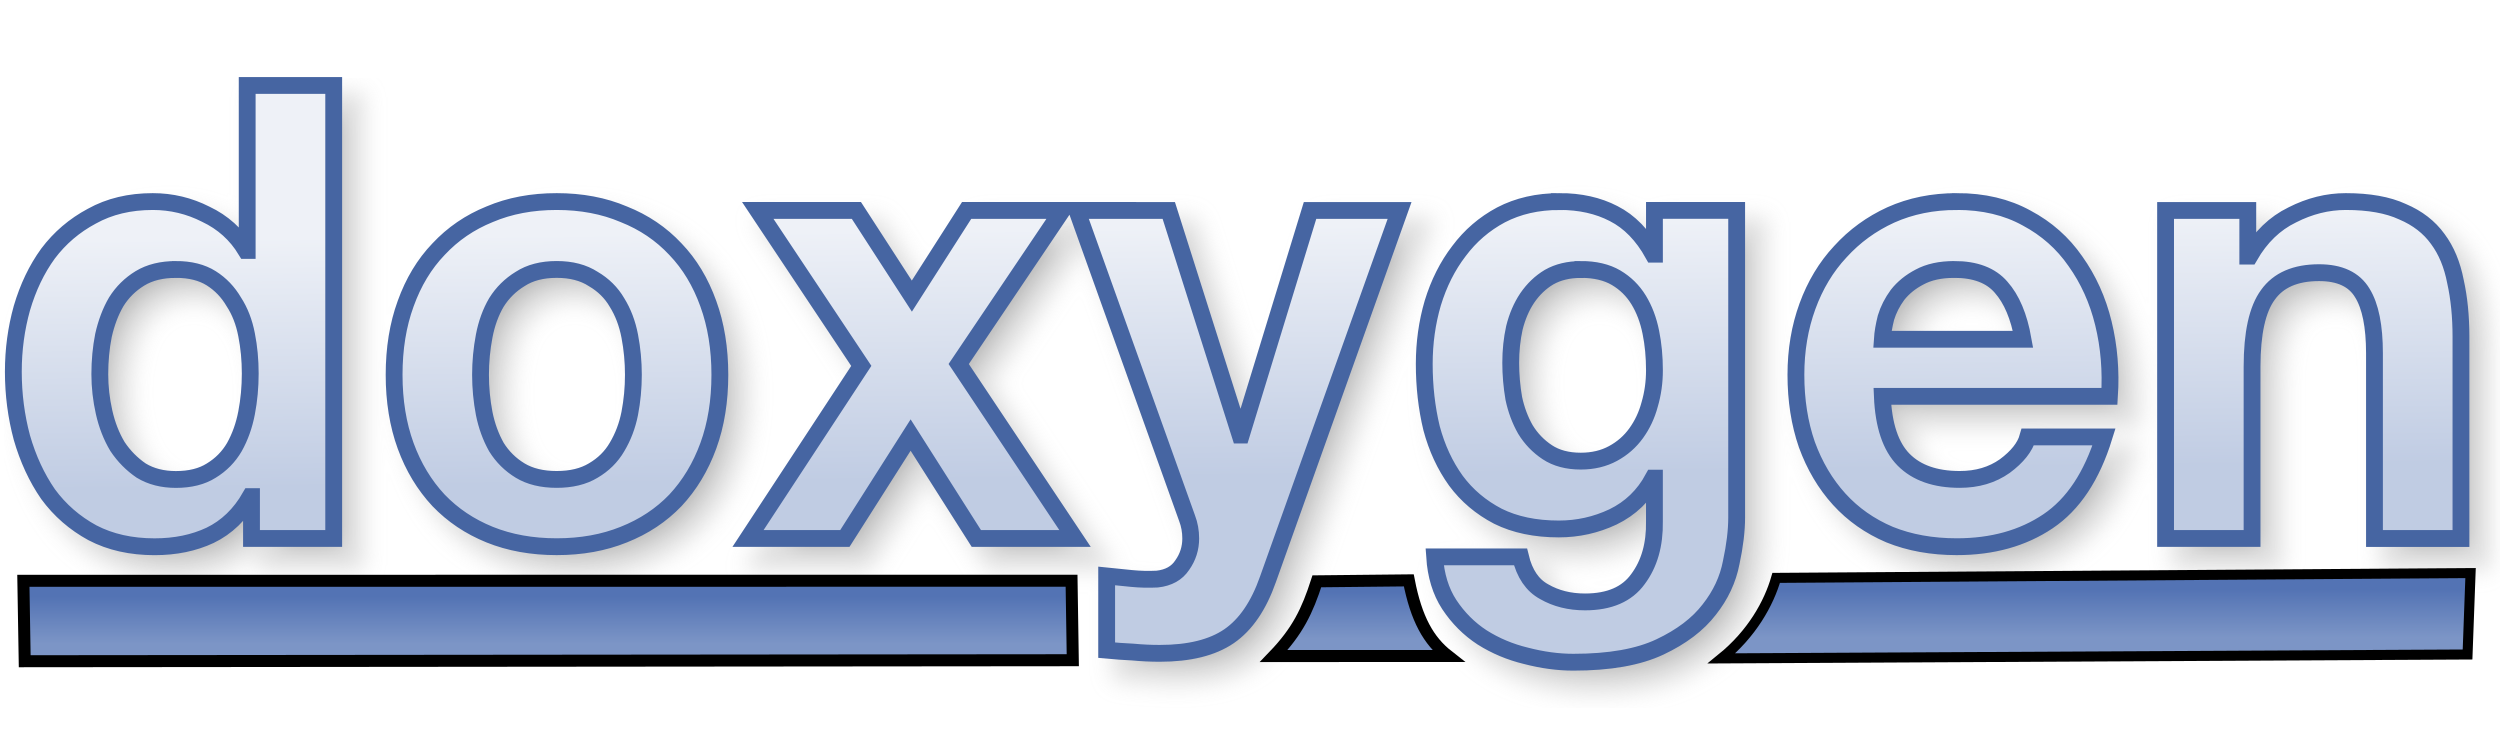
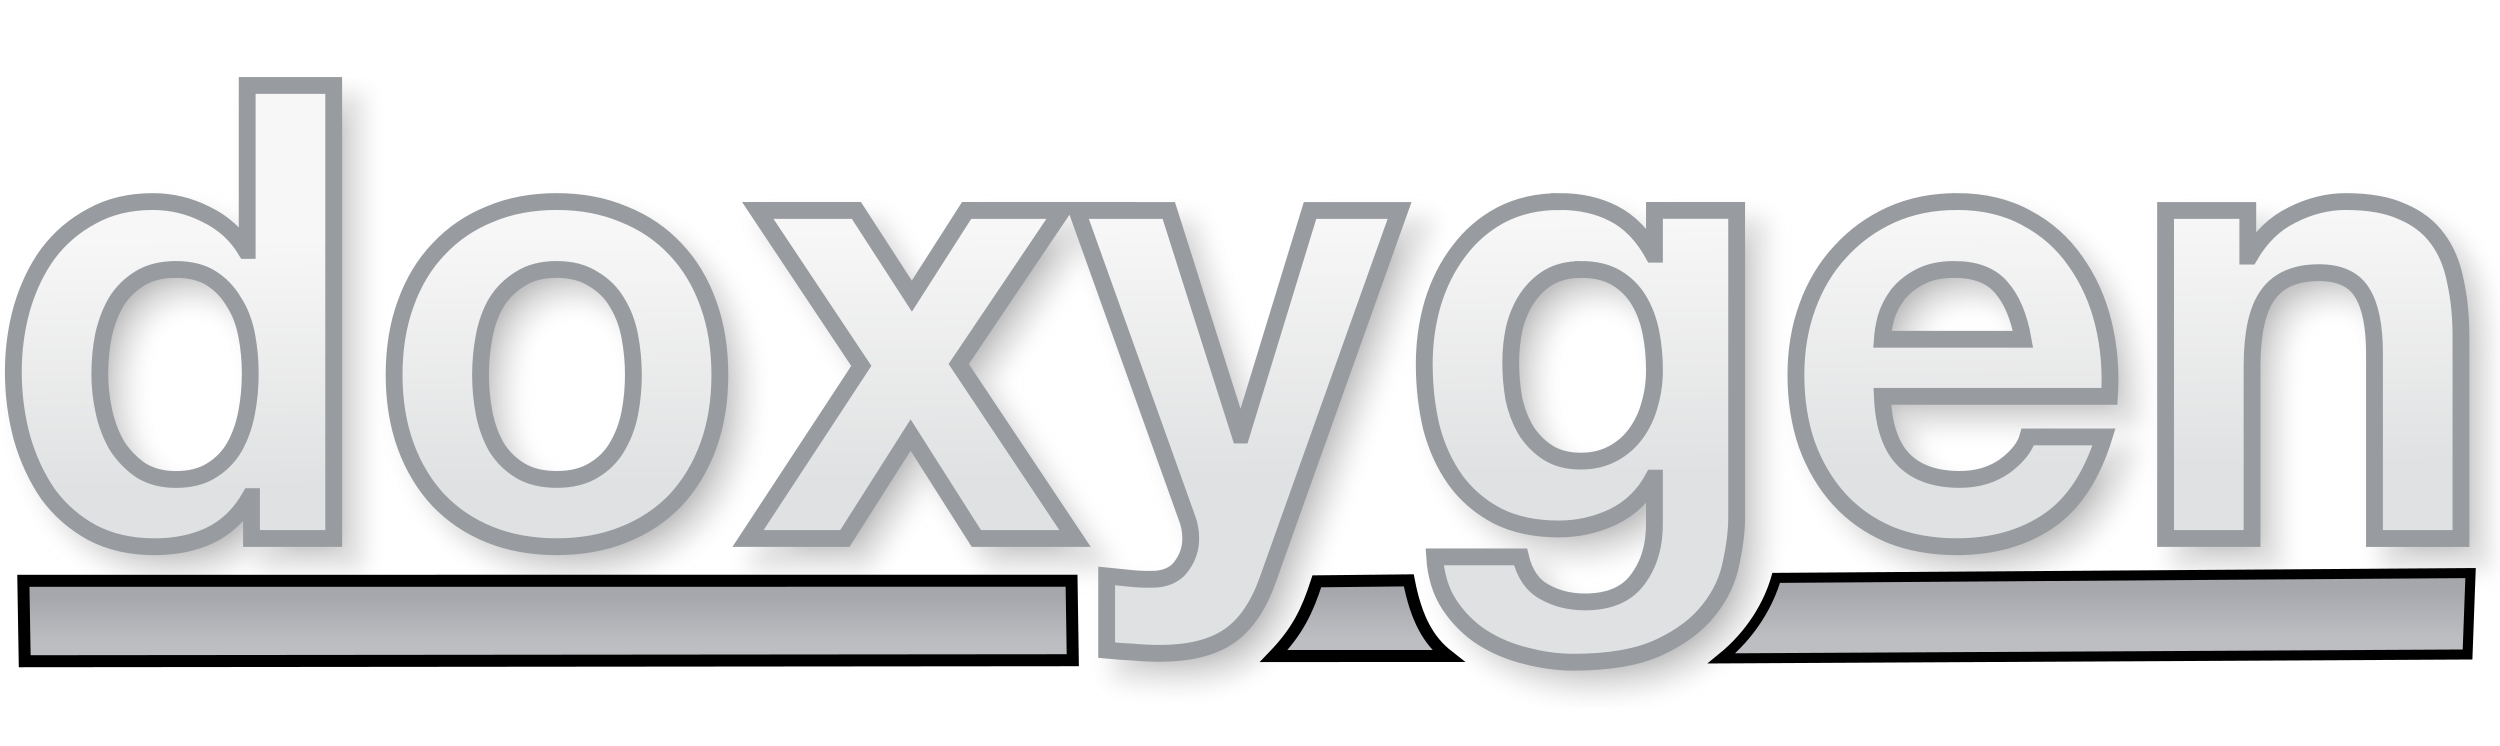
<svg xmlns="http://www.w3.org/2000/svg" xmlns:xlink="http://www.w3.org/1999/xlink" version="1.1" viewBox="0 0 104 31">
  <defs>
    <linearGradient id="a">
-       <stop stop-color="#5373B4" offset="0" />
-       <stop stop-color="#7C95C6" offset="1" />
+       <stop stop-color="#A5A7AC" offset="0" />
+       <stop stop-color="#BDBEC2" offset="1" />
    </linearGradient>
    <linearGradient id="d" x1="31.474" x2="31.474" y1="24.821" y2="26.773" gradientUnits="userSpaceOnUse" xlink:href="#a" />
    <linearGradient id="c" x1="31.474" x2="31.474" y1="24.821" y2="26.773" gradientTransform="matrix(.6816 0 0 1.0248 72.391 -.91809)" gradientUnits="userSpaceOnUse" xlink:href="#a" />
    <linearGradient id="b" x1="56.295" x2="56.295" y1="24.622" y2="26.574" gradientUnits="userSpaceOnUse" xlink:href="#a" />
    <linearGradient id="e" x1="49.067" x2="48.956" y1="19.719" y2="9.523" gradientTransform="matrix(.97968 0 0 1.0207 -.25579 -.25579)" gradientUnits="userSpaceOnUse">
-       <stop stop-color="#C0CCE3" offset="0" />
-       <stop stop-color="#EEF1F7" offset="1" />
+       <stop stop-color="#E0E1E2" offset="0" />
+       <stop stop-color="#F7F7F7" offset="1" />
    </linearGradient>
    <filter id="f" x="-.011" y="-.045" width="1.021" height="1.091" color-interpolation-filters="sRGB">
      <feGaussianBlur stdDeviation="0.453" />
    </filter>
  </defs>
  <g>
    <path transform="translate(-2.5759 -27.848)" d="m13.609 32.203v6.863h-0.051c-0.405-0.669-0.963-1.171-1.672-1.506-0.692-0.352-1.428-0.527-2.205-0.527-0.963 0-1.807 0.203-2.533 0.607-0.726 0.387-1.334 0.906-1.824 1.557-0.473 0.651-0.835 1.409-1.088 2.272-0.236 0.845-0.355 1.724-0.355 2.639 0 0.95 0.119 1.864 0.355 2.744 0.253 0.88 0.615 1.663 1.088 2.35 0.49 0.669 1.107 1.207 1.85 1.611 0.743 0.387 1.604 0.58 2.584 0.58 0.861 0 1.631-0.158 2.307-0.475 0.692-0.334 1.25-0.872 1.672-1.611h0.051v1.742h3.42v-18.846zm12.875 4.83c-1.03 0-1.96 0.175-2.787 0.527-0.828 0.334-1.536 0.82-2.127 1.453-0.591 0.616-1.048 1.372-1.369 2.269-0.321 0.88-0.48 1.866-0.48 2.957s0.16 2.075 0.48 2.955c0.321 0.88 0.778 1.636 1.369 2.269 0.591 0.616 1.299 1.091 2.127 1.426 0.828 0.334 1.757 0.502 2.787 0.502 1.03 0 1.96-0.168 2.787-0.502 0.844-0.334 1.561-0.81 2.152-1.426 0.591-0.633 1.048-1.39 1.369-2.269 0.321-0.88 0.48-1.864 0.48-2.955s-0.16-2.077-0.48-2.957c-0.321-0.897-0.778-1.654-1.369-2.269-0.591-0.633-1.308-1.119-2.152-1.453-0.828-0.352-1.757-0.527-2.787-0.527zm41.715 0c-0.912 0-1.722 0.185-2.432 0.555-0.692 0.37-1.275 0.87-1.748 1.504-0.473 0.616-0.837 1.337-1.09 2.164-0.236 0.809-0.354 1.655-0.354 2.535 0 0.933 0.1 1.821 0.303 2.666 0.22 0.827 0.558 1.556 1.014 2.189 0.456 0.616 1.039 1.109 1.748 1.478 0.709 0.352 1.554 0.529 2.533 0.529 0.794 0 1.545-0.168 2.254-0.502 0.726-0.352 1.283-0.89 1.672-1.611h0.051v1.795c0.017 0.968-0.211 1.769-0.684 2.402-0.456 0.633-1.19 0.951-2.203 0.951-0.642 0-1.208-0.142-1.697-0.424-0.49-0.264-0.819-0.747-0.988-1.451h-3.572c0.051 0.774 0.253 1.435 0.607 1.98 0.372 0.563 0.829 1.019 1.369 1.371 0.557 0.352 1.166 0.607 1.824 0.766 0.676 0.176 1.333 0.266 1.975 0.266 1.503 0 2.703-0.212 3.598-0.635 0.895-0.422 1.58-0.941 2.053-1.557 0.473-0.598 0.777-1.249 0.912-1.953 0.152-0.704 0.227-1.329 0.227-1.875v-12.775h-3.42v1.822h-0.051c-0.439-0.792-0.988-1.355-1.647-1.69-0.642-0.334-1.393-0.502-2.254-0.502zm16.523 0c-0.996 0-1.909 0.185-2.736 0.555-0.811 0.37-1.512 0.88-2.103 1.531-0.591 0.633-1.046 1.39-1.367 2.269s-0.48 1.831-0.48 2.852c0 1.056 0.151 2.022 0.455 2.902 0.321 0.88 0.768 1.636 1.342 2.269 0.574 0.633 1.276 1.127 2.103 1.478 0.828 0.334 1.757 0.502 2.787 0.502 1.486 0 2.752-0.353 3.799-1.057 1.047-0.704 1.825-1.873 2.332-3.51h-3.168c-0.118 0.422-0.439 0.828-0.963 1.215-0.524 0.37-1.147 0.553-1.873 0.553-1.013 0-1.792-0.273-2.332-0.818-0.54-0.545-0.836-1.425-0.887-2.639h9.449c0.068-1.056-0.016-2.067-0.252-3.035-0.236-0.968-0.626-1.829-1.166-2.586-0.524-0.757-1.2-1.355-2.027-1.795-0.828-0.458-1.797-0.688-2.912-0.688zm16.189 0c-0.76 0-1.502 0.185-2.228 0.555-0.726 0.352-1.317 0.923-1.773 1.715h-0.076v-1.9h-3.42v13.646h3.598v-7.152c0-1.39 0.219-2.384 0.658-2.982 0.439-0.616 1.149-0.924 2.129-0.924 0.861 0 1.461 0.281 1.799 0.844 0.338 0.545 0.506 1.382 0.506 2.508v7.707h3.598v-8.393c0-0.845-0.076-1.611-0.229-2.297-0.135-0.704-0.38-1.292-0.734-1.768-0.355-0.493-0.844-0.873-1.469-1.137-0.608-0.282-1.395-0.422-2.357-0.422zm-66.063 0.369 4.307 6.467-4.713 7.18h4.029l2.736-4.303 2.734 4.303h4.106l-4.84-7.258 4.307-6.389h-3.977l-2.279 3.564-2.307-3.564zm13.275 0 4.584 12.803c0.101 0.264 0.152 0.545 0.152 0.844 0 0.405-0.117 0.775-0.354 1.109-0.22 0.334-0.566 0.527-1.039 0.58-0.355 0.018-0.71 0.01-1.065-0.025-0.355-0.035-0.701-0.07-1.039-0.105v3.088c0.372 0.035 0.735 0.061 1.09 0.078 0.372 0.035 0.744 0.053 1.115 0.053 1.233 0 2.194-0.238 2.887-0.713 0.692-0.475 1.233-1.266 1.621-2.375l5.473-15.336h-3.725l-2.861 9.344h-0.051l-2.965-9.344zm-37.48 2.455c0.591 0 1.082 0.123 1.471 0.369 0.388 0.246 0.699 0.572 0.936 0.977 0.253 0.387 0.432 0.845 0.533 1.373 0.101 0.51 0.152 1.048 0.152 1.611 0 0.563-0.051 1.107-0.152 1.635-0.101 0.528-0.271 1.004-0.508 1.426-0.236 0.405-0.556 0.73-0.961 0.977-0.388 0.246-0.88 0.369-1.471 0.369-0.557 0-1.038-0.123-1.443-0.369-0.388-0.264-0.718-0.597-0.988-1.002-0.253-0.422-0.438-0.898-0.557-1.426s-0.178-1.056-0.178-1.584c-1e-7 -0.563 0.051-1.099 0.152-1.609 0.118-0.528 0.295-0.996 0.531-1.4 0.253-0.405 0.583-0.73 0.988-0.977 0.405-0.246 0.903-0.369 1.494-0.369zm15.84 0c0.608 0 1.114 0.133 1.52 0.396 0.422 0.246 0.752 0.572 0.988 0.977 0.253 0.405 0.43 0.871 0.531 1.398 0.101 0.528 0.152 1.066 0.152 1.611 0 0.545-0.051 1.081-0.152 1.609-0.101 0.51-0.278 0.976-0.531 1.398-0.236 0.405-0.566 0.73-0.988 0.977-0.405 0.246-0.912 0.369-1.52 0.369-0.608 0-1.114-0.123-1.52-0.369s-0.735-0.572-0.988-0.977c-0.236-0.422-0.406-0.888-0.508-1.398-0.101-0.528-0.152-1.064-0.152-1.609 0-0.545 0.051-1.083 0.152-1.611 0.101-0.528 0.271-0.994 0.508-1.398 0.253-0.405 0.583-0.73 0.988-0.977 0.405-0.264 0.912-0.396 1.52-0.396zm42.602 0c0.591 0 1.08 0.115 1.469 0.344 0.388 0.229 0.701 0.537 0.938 0.924 0.236 0.387 0.406 0.835 0.508 1.346 0.101 0.493 0.15 1.021 0.15 1.584 0 0.493-0.066 0.968-0.201 1.426-0.118 0.44-0.305 0.836-0.559 1.188-0.253 0.352-0.574 0.633-0.963 0.844-0.388 0.211-0.835 0.318-1.342 0.318-0.557 0-1.021-0.125-1.393-0.371-0.372-0.246-0.676-0.562-0.912-0.949-0.22-0.387-0.381-0.818-0.482-1.293-0.084-0.493-0.127-0.986-0.127-1.478 0-0.51 0.051-0.994 0.152-1.451 0.118-0.475 0.297-0.89 0.533-1.242 0.253-0.37 0.557-0.66 0.912-0.871 0.372-0.211 0.81-0.316 1.316-0.316zm15.535 0c0.878 0 1.529 0.248 1.951 0.74 0.439 0.493 0.743 1.214 0.912 2.164h-5.854c0.017-0.264 0.068-0.564 0.152-0.898 0.101-0.334 0.263-0.65 0.482-0.949 0.236-0.299 0.541-0.547 0.912-0.74 0.388-0.211 0.869-0.316 1.443-0.316z" filter="url(#f)" opacity=".3" stroke="#969696" xlink:href="#path141" />
    <path d="m0.972 24.161 43.605-0.002 0.051 3.306-43.6 0.042z" fill="url(#d)" stroke="#000" stroke-width=".5" />
-     <path d="m10.283 3.555v6.863h-0.051c-0.405-0.669-0.963-1.171-1.672-1.506-0.692-0.352-1.428-0.527-2.205-0.527-0.963 0-1.807 0.203-2.533 0.607-0.726 0.387-1.334 0.906-1.824 1.557-0.473 0.651-0.835 1.409-1.088 2.272-0.236 0.845-0.355 1.724-0.355 2.639 0 0.95 0.119 1.864 0.355 2.744 0.253 0.88 0.615 1.663 1.088 2.35 0.49 0.669 1.107 1.207 1.85 1.611 0.743 0.387 1.604 0.58 2.584 0.58 0.861 0 1.631-0.158 2.307-0.475 0.692-0.334 1.25-0.872 1.672-1.611h0.051v1.742h3.42v-18.846zm12.875 4.83c-1.03 0-1.96 0.175-2.787 0.527-0.828 0.334-1.536 0.82-2.127 1.453-0.591 0.616-1.048 1.372-1.369 2.269-0.321 0.88-0.48 1.866-0.48 2.957s0.16 2.075 0.48 2.955c0.321 0.88 0.778 1.636 1.369 2.269 0.591 0.616 1.299 1.091 2.127 1.426 0.828 0.334 1.757 0.502 2.787 0.502 1.03 0 1.96-0.168 2.787-0.502 0.844-0.334 1.561-0.81 2.152-1.426 0.591-0.633 1.048-1.39 1.369-2.269 0.321-0.88 0.48-1.864 0.48-2.955s-0.16-2.077-0.48-2.957c-0.321-0.897-0.778-1.654-1.369-2.269-0.591-0.633-1.308-1.119-2.152-1.453-0.828-0.352-1.757-0.527-2.787-0.527zm41.715 0c-0.912 0-1.722 0.185-2.432 0.555-0.692 0.37-1.275 0.87-1.748 1.504-0.473 0.616-0.837 1.337-1.09 2.164-0.236 0.809-0.354 1.655-0.354 2.535 0 0.933 0.1 1.821 0.303 2.666 0.22 0.827 0.558 1.556 1.014 2.189 0.456 0.616 1.039 1.109 1.748 1.478 0.709 0.352 1.554 0.529 2.533 0.529 0.794 0 1.545-0.168 2.254-0.502 0.726-0.352 1.283-0.89 1.672-1.611h0.051v1.795c0.017 0.968-0.211 1.769-0.684 2.402-0.456 0.633-1.19 0.951-2.203 0.951-0.642 0-1.208-0.142-1.697-0.424-0.49-0.264-0.819-0.747-0.988-1.451h-3.572c0.051 0.774 0.253 1.435 0.607 1.98 0.372 0.563 0.829 1.019 1.369 1.371 0.557 0.352 1.166 0.607 1.824 0.766 0.676 0.176 1.333 0.266 1.975 0.266 1.503 0 2.703-0.212 3.598-0.635 0.895-0.422 1.58-0.941 2.053-1.557 0.473-0.598 0.777-1.249 0.912-1.953 0.152-0.704 0.227-1.329 0.227-1.875v-12.775h-3.42v1.822h-0.051c-0.439-0.792-0.988-1.355-1.647-1.69-0.642-0.334-1.393-0.502-2.254-0.502zm16.523 0c-0.996 0-1.909 0.185-2.736 0.555-0.811 0.37-1.512 0.88-2.103 1.531-0.591 0.633-1.046 1.39-1.367 2.269s-0.48 1.831-0.48 2.852c0 1.056 0.151 2.022 0.455 2.902 0.321 0.88 0.768 1.636 1.342 2.269 0.574 0.633 1.276 1.127 2.103 1.478 0.828 0.334 1.757 0.502 2.787 0.502 1.486 0 2.752-0.353 3.799-1.057 1.047-0.704 1.825-1.873 2.332-3.51h-3.168c-0.118 0.422-0.439 0.828-0.963 1.215-0.524 0.37-1.147 0.553-1.873 0.553-1.013 0-1.792-0.273-2.332-0.818-0.54-0.545-0.836-1.425-0.887-2.639h9.449c0.068-1.056-0.016-2.067-0.252-3.035-0.236-0.968-0.626-1.829-1.166-2.586-0.524-0.757-1.2-1.355-2.027-1.795-0.828-0.458-1.797-0.688-2.912-0.688zm16.189 0c-0.76 0-1.502 0.185-2.228 0.555-0.726 0.352-1.317 0.923-1.773 1.715h-0.076v-1.9h-3.42v13.646h3.598v-7.152c0-1.39 0.219-2.384 0.658-2.982 0.439-0.616 1.149-0.924 2.129-0.924 0.861 0 1.461 0.281 1.799 0.844 0.338 0.545 0.506 1.382 0.506 2.508v7.707h3.598v-8.393c0-0.845-0.076-1.611-0.229-2.297-0.135-0.704-0.38-1.292-0.734-1.768-0.355-0.493-0.844-0.873-1.469-1.137-0.608-0.282-1.395-0.422-2.357-0.422zm-66.062 0.369 4.307 6.467-4.713 7.18h4.029l2.736-4.303 2.734 4.303h4.106l-4.84-7.258 4.307-6.389h-3.977l-2.279 3.564-2.307-3.564zm13.275 0 4.584 12.803c0.101 0.264 0.152 0.545 0.152 0.844 0 0.405-0.117 0.775-0.354 1.109-0.22 0.334-0.566 0.527-1.039 0.58-0.355 0.018-0.71 0.01-1.065-0.025-0.355-0.035-0.701-0.07-1.039-0.105v3.088c0.372 0.035 0.735 0.061 1.09 0.078 0.372 0.035 0.744 0.053 1.115 0.053 1.233 0 2.194-0.238 2.887-0.713 0.692-0.475 1.233-1.266 1.621-2.375l5.473-15.336h-3.725l-2.861 9.344h-0.051l-2.965-9.344zm-37.48 2.455c0.591 0 1.082 0.123 1.471 0.369s0.699 0.572 0.936 0.977c0.253 0.387 0.432 0.845 0.533 1.373 0.101 0.51 0.152 1.048 0.152 1.611 0 0.563-0.051 1.107-0.152 1.635-0.101 0.528-0.271 1.004-0.508 1.426-0.236 0.405-0.556 0.73-0.961 0.977-0.388 0.246-0.88 0.369-1.471 0.369-0.557 0-1.038-0.123-1.443-0.369-0.388-0.264-0.718-0.597-0.988-1.002-0.253-0.422-0.438-0.898-0.557-1.426s-0.178-1.056-0.178-1.584c-1e-7 -0.563 0.051-1.099 0.152-1.609 0.118-0.528 0.295-0.996 0.531-1.4 0.253-0.405 0.583-0.73 0.988-0.977 0.405-0.246 0.903-0.369 1.494-0.369zm15.84 0c0.608 0 1.114 0.133 1.52 0.396 0.422 0.246 0.752 0.572 0.988 0.977 0.253 0.405 0.43 0.871 0.531 1.398 0.101 0.528 0.152 1.066 0.152 1.611 0 0.545-0.051 1.081-0.152 1.609-0.101 0.51-0.278 0.976-0.531 1.398-0.236 0.405-0.566 0.73-0.988 0.977-0.405 0.246-0.912 0.369-1.52 0.369-0.608 0-1.114-0.123-1.52-0.369s-0.735-0.572-0.988-0.977c-0.236-0.422-0.406-0.888-0.508-1.398-0.101-0.528-0.152-1.064-0.152-1.609 0-0.545 0.051-1.083 0.152-1.611 0.101-0.528 0.271-0.994 0.508-1.398 0.253-0.405 0.583-0.73 0.988-0.977 0.405-0.264 0.912-0.396 1.52-0.396zm42.602 0c0.591 0 1.08 0.115 1.469 0.344 0.388 0.229 0.701 0.537 0.938 0.924 0.236 0.387 0.406 0.835 0.508 1.346 0.101 0.493 0.15 1.021 0.15 1.584 0 0.493-0.066 0.968-0.201 1.426-0.118 0.44-0.305 0.836-0.559 1.188-0.253 0.352-0.574 0.633-0.963 0.844-0.388 0.211-0.835 0.318-1.342 0.318-0.557 0-1.021-0.125-1.393-0.371-0.372-0.246-0.676-0.562-0.912-0.949-0.22-0.387-0.381-0.818-0.482-1.293-0.084-0.493-0.127-0.986-0.127-1.478 0-0.51 0.051-0.994 0.152-1.451 0.118-0.475 0.297-0.89 0.533-1.242 0.253-0.37 0.557-0.66 0.912-0.871 0.372-0.211 0.81-0.316 1.316-0.316zm15.535 0c0.878 0 1.529 0.248 1.951 0.74 0.439 0.493 0.743 1.214 0.912 2.164h-5.854c0.017-0.264 0.068-0.564 0.152-0.898 0.101-0.334 0.263-0.65 0.482-0.949 0.236-0.299 0.541-0.547 0.912-0.74 0.388-0.211 0.869-0.316 1.443-0.316z" fill="url(#e)" stroke="#4665A2" stroke-width=".7" />
+     <path d="m10.283 3.555v6.863h-0.051c-0.405-0.669-0.963-1.171-1.672-1.506-0.692-0.352-1.428-0.527-2.205-0.527-0.963 0-1.807 0.203-2.533 0.607-0.726 0.387-1.334 0.906-1.824 1.557-0.473 0.651-0.835 1.409-1.088 2.272-0.236 0.845-0.355 1.724-0.355 2.639 0 0.95 0.119 1.864 0.355 2.744 0.253 0.88 0.615 1.663 1.088 2.35 0.49 0.669 1.107 1.207 1.85 1.611 0.743 0.387 1.604 0.58 2.584 0.58 0.861 0 1.631-0.158 2.307-0.475 0.692-0.334 1.25-0.872 1.672-1.611h0.051v1.742h3.42v-18.846zm12.875 4.83c-1.03 0-1.96 0.175-2.787 0.527-0.828 0.334-1.536 0.82-2.127 1.453-0.591 0.616-1.048 1.372-1.369 2.269-0.321 0.88-0.48 1.866-0.48 2.957s0.16 2.075 0.48 2.955c0.321 0.88 0.778 1.636 1.369 2.269 0.591 0.616 1.299 1.091 2.127 1.426 0.828 0.334 1.757 0.502 2.787 0.502 1.03 0 1.96-0.168 2.787-0.502 0.844-0.334 1.561-0.81 2.152-1.426 0.591-0.633 1.048-1.39 1.369-2.269 0.321-0.88 0.48-1.864 0.48-2.955s-0.16-2.077-0.48-2.957c-0.321-0.897-0.778-1.654-1.369-2.269-0.591-0.633-1.308-1.119-2.152-1.453-0.828-0.352-1.757-0.527-2.787-0.527zm41.715 0c-0.912 0-1.722 0.185-2.432 0.555-0.692 0.37-1.275 0.87-1.748 1.504-0.473 0.616-0.837 1.337-1.09 2.164-0.236 0.809-0.354 1.655-0.354 2.535 0 0.933 0.1 1.821 0.303 2.666 0.22 0.827 0.558 1.556 1.014 2.189 0.456 0.616 1.039 1.109 1.748 1.478 0.709 0.352 1.554 0.529 2.533 0.529 0.794 0 1.545-0.168 2.254-0.502 0.726-0.352 1.283-0.89 1.672-1.611h0.051v1.795c0.017 0.968-0.211 1.769-0.684 2.402-0.456 0.633-1.19 0.951-2.203 0.951-0.642 0-1.208-0.142-1.697-0.424-0.49-0.264-0.819-0.747-0.988-1.451h-3.572c0.051 0.774 0.253 1.435 0.607 1.98 0.372 0.563 0.829 1.019 1.369 1.371 0.557 0.352 1.166 0.607 1.824 0.766 0.676 0.176 1.333 0.266 1.975 0.266 1.503 0 2.703-0.212 3.598-0.635 0.895-0.422 1.58-0.941 2.053-1.557 0.473-0.598 0.777-1.249 0.912-1.953 0.152-0.704 0.227-1.329 0.227-1.875v-12.775h-3.42v1.822h-0.051c-0.439-0.792-0.988-1.355-1.647-1.69-0.642-0.334-1.393-0.502-2.254-0.502zm16.523 0c-0.996 0-1.909 0.185-2.736 0.555-0.811 0.37-1.512 0.88-2.103 1.531-0.591 0.633-1.046 1.39-1.367 2.269s-0.48 1.831-0.48 2.852c0 1.056 0.151 2.022 0.455 2.902 0.321 0.88 0.768 1.636 1.342 2.269 0.574 0.633 1.276 1.127 2.103 1.478 0.828 0.334 1.757 0.502 2.787 0.502 1.486 0 2.752-0.353 3.799-1.057 1.047-0.704 1.825-1.873 2.332-3.51h-3.168c-0.118 0.422-0.439 0.828-0.963 1.215-0.524 0.37-1.147 0.553-1.873 0.553-1.013 0-1.792-0.273-2.332-0.818-0.54-0.545-0.836-1.425-0.887-2.639h9.449c0.068-1.056-0.016-2.067-0.252-3.035-0.236-0.968-0.626-1.829-1.166-2.586-0.524-0.757-1.2-1.355-2.027-1.795-0.828-0.458-1.797-0.688-2.912-0.688zm16.189 0c-0.76 0-1.502 0.185-2.228 0.555-0.726 0.352-1.317 0.923-1.773 1.715h-0.076v-1.9h-3.42v13.646h3.598v-7.152c0-1.39 0.219-2.384 0.658-2.982 0.439-0.616 1.149-0.924 2.129-0.924 0.861 0 1.461 0.281 1.799 0.844 0.338 0.545 0.506 1.382 0.506 2.508v7.707h3.598v-8.393c0-0.845-0.076-1.611-0.229-2.297-0.135-0.704-0.38-1.292-0.734-1.768-0.355-0.493-0.844-0.873-1.469-1.137-0.608-0.282-1.395-0.422-2.357-0.422zm-66.062 0.369 4.307 6.467-4.713 7.18h4.029l2.736-4.303 2.734 4.303h4.106l-4.84-7.258 4.307-6.389h-3.977l-2.279 3.564-2.307-3.564zm13.275 0 4.584 12.803c0.101 0.264 0.152 0.545 0.152 0.844 0 0.405-0.117 0.775-0.354 1.109-0.22 0.334-0.566 0.527-1.039 0.58-0.355 0.018-0.71 0.01-1.065-0.025-0.355-0.035-0.701-0.07-1.039-0.105v3.088c0.372 0.035 0.735 0.061 1.09 0.078 0.372 0.035 0.744 0.053 1.115 0.053 1.233 0 2.194-0.238 2.887-0.713 0.692-0.475 1.233-1.266 1.621-2.375l5.473-15.336h-3.725l-2.861 9.344h-0.051l-2.965-9.344zm-37.48 2.455c0.591 0 1.082 0.123 1.471 0.369s0.699 0.572 0.936 0.977c0.253 0.387 0.432 0.845 0.533 1.373 0.101 0.51 0.152 1.048 0.152 1.611 0 0.563-0.051 1.107-0.152 1.635-0.101 0.528-0.271 1.004-0.508 1.426-0.236 0.405-0.556 0.73-0.961 0.977-0.388 0.246-0.88 0.369-1.471 0.369-0.557 0-1.038-0.123-1.443-0.369-0.388-0.264-0.718-0.597-0.988-1.002-0.253-0.422-0.438-0.898-0.557-1.426s-0.178-1.056-0.178-1.584c-1e-7 -0.563 0.051-1.099 0.152-1.609 0.118-0.528 0.295-0.996 0.531-1.4 0.253-0.405 0.583-0.73 0.988-0.977 0.405-0.246 0.903-0.369 1.494-0.369zm15.84 0c0.608 0 1.114 0.133 1.52 0.396 0.422 0.246 0.752 0.572 0.988 0.977 0.253 0.405 0.43 0.871 0.531 1.398 0.101 0.528 0.152 1.066 0.152 1.611 0 0.545-0.051 1.081-0.152 1.609-0.101 0.51-0.278 0.976-0.531 1.398-0.236 0.405-0.566 0.73-0.988 0.977-0.405 0.246-0.912 0.369-1.52 0.369-0.608 0-1.114-0.123-1.52-0.369s-0.735-0.572-0.988-0.977c-0.236-0.422-0.406-0.888-0.508-1.398-0.101-0.528-0.152-1.064-0.152-1.609 0-0.545 0.051-1.083 0.152-1.611 0.101-0.528 0.271-0.994 0.508-1.398 0.253-0.405 0.583-0.73 0.988-0.977 0.405-0.264 0.912-0.396 1.52-0.396zm42.602 0c0.591 0 1.08 0.115 1.469 0.344 0.388 0.229 0.701 0.537 0.938 0.924 0.236 0.387 0.406 0.835 0.508 1.346 0.101 0.493 0.15 1.021 0.15 1.584 0 0.493-0.066 0.968-0.201 1.426-0.118 0.44-0.305 0.836-0.559 1.188-0.253 0.352-0.574 0.633-0.963 0.844-0.388 0.211-0.835 0.318-1.342 0.318-0.557 0-1.021-0.125-1.393-0.371-0.372-0.246-0.676-0.562-0.912-0.949-0.22-0.387-0.381-0.818-0.482-1.293-0.084-0.493-0.127-0.986-0.127-1.478 0-0.51 0.051-0.994 0.152-1.451 0.118-0.475 0.297-0.89 0.533-1.242 0.253-0.37 0.557-0.66 0.912-0.871 0.372-0.211 0.81-0.316 1.316-0.316zm15.535 0c0.878 0 1.529 0.248 1.951 0.74 0.439 0.493 0.743 1.214 0.912 2.164h-5.854c0.017-0.264 0.068-0.564 0.152-0.898 0.101-0.334 0.263-0.65 0.482-0.949 0.236-0.299 0.541-0.547 0.912-0.74 0.388-0.211 0.869-0.316 1.443-0.316z" fill="url(#e)" stroke="#989BA0" stroke-width=".7" />
    <path d="m52.988 27.291c0.996-1.036 1.394-1.873 1.793-3.108l3.825-0.04c0.311 1.61 0.824 2.514 1.633 3.147z" fill="url(#b)" stroke="#000" stroke-width=".5" />
    <path d="m73.89 24.04 28.885-0.201-0.125 3.388-31.033 0.162c1.262-1.023 1.966-2.286 2.272-3.349z" fill="url(#c)" stroke="#000" stroke-width=".418" />
  </g>
</svg>
